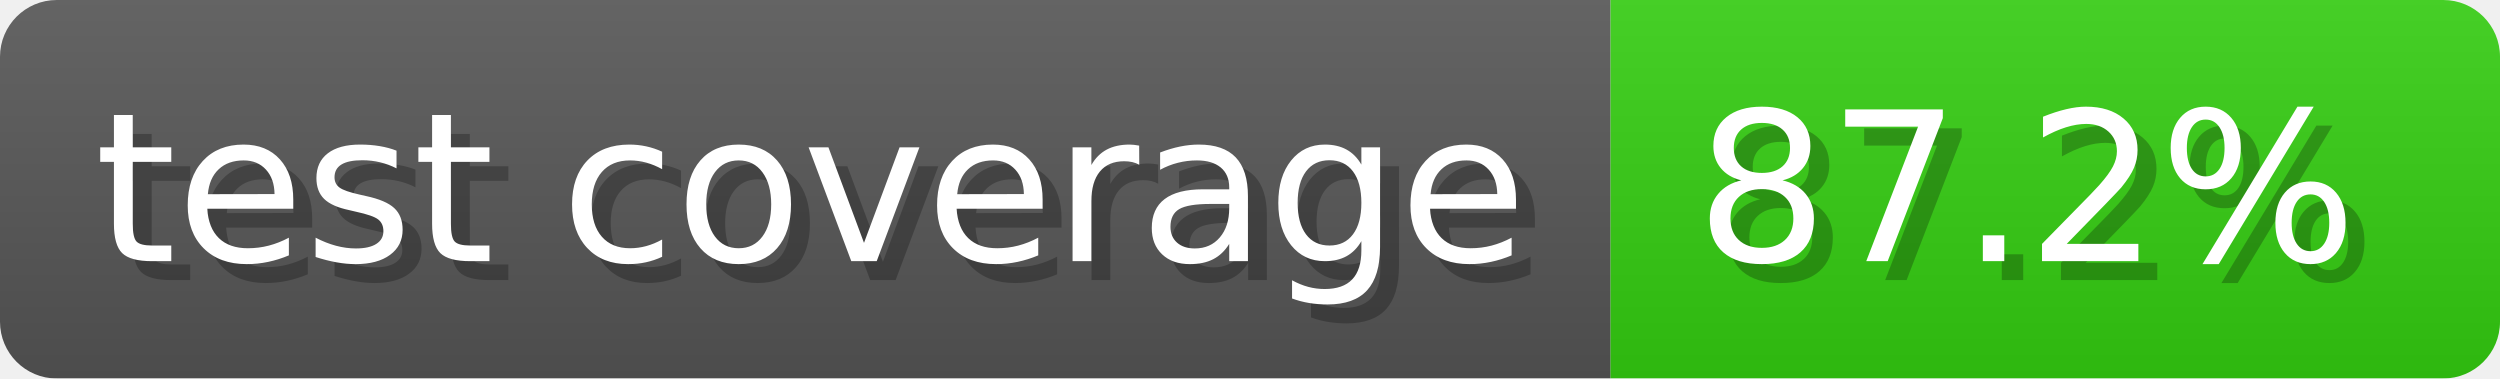
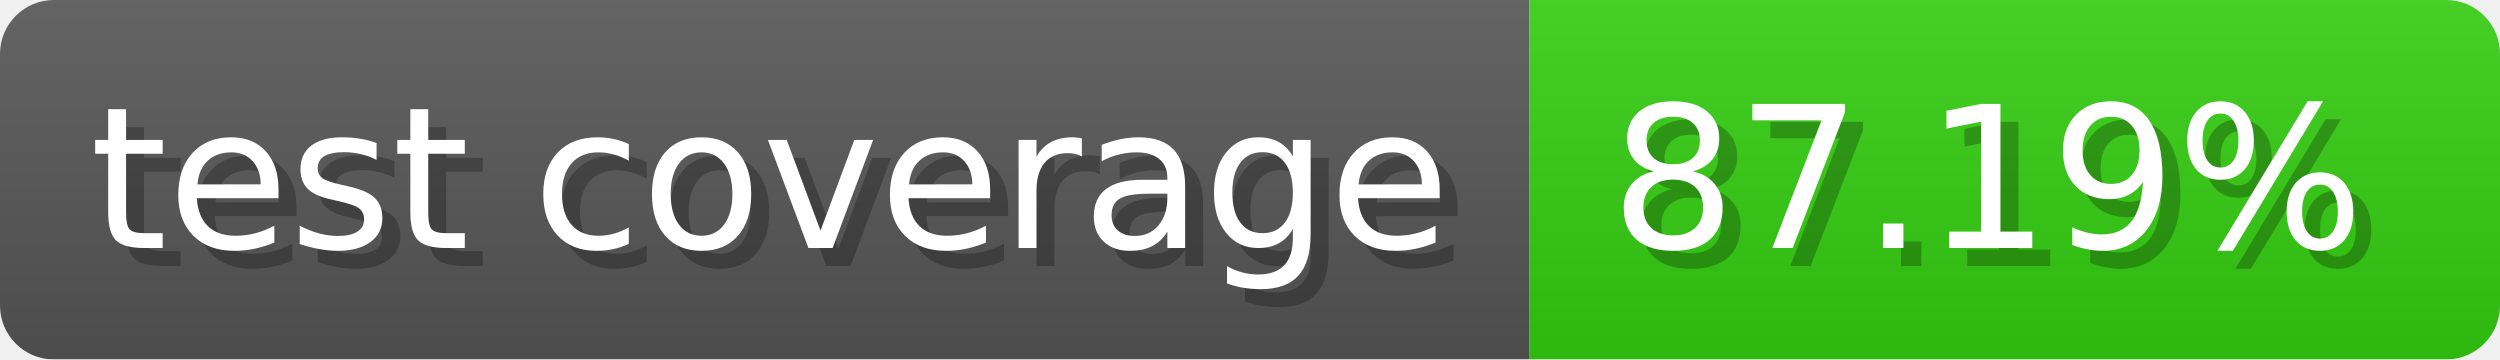
- <svg xmlns="http://www.w3.org/2000/svg" width="132.1" height="20" viewBox="0 0 1321 200" role="img" aria-label="test coverage: 87.2%">
+ <svg xmlns="http://www.w3.org/2000/svg" width="139.1" height="20" viewBox="0 0 1391 200" role="img" aria-label="test coverage: 87.19%">
  <linearGradient id="a" x2="0" y2="100%">
    <stop offset="0" stop-opacity=".1" stop-color="#EEE" />
    <stop offset="1" stop-opacity=".1" />
  </linearGradient>
  <mask id="m">
-     <rect width="1321" height="200" rx="30" fill="#FFF" />
+     <rect width="1391" height="200" rx="30" fill="#FFF" />
  </mask>
  <g mask="url(#m)">
    <rect width="851" height="200" fill="#555" />
-     <rect width="470" height="200" fill="#3C1" x="851" />
-     <rect width="1321" height="200" fill="url(#a)" />
+     <rect width="540" height="200" fill="#3C1" x="851" />
+     <rect width="1391" height="200" fill="url(#a)" />
  </g>
  <g aria-hidden="true" fill="#fff" text-anchor="start" font-family="Verdana,DejaVu Sans,sans-serif" font-size="110">
    <text x="60" y="148" textLength="751" fill="#000" opacity="0.25">test coverage</text>
    <text x="50" y="138" textLength="751">test coverage</text>
-     <text x="906" y="148" textLength="370" fill="#000" opacity="0.25">87.2%</text>
-     <text x="896" y="138" textLength="370">87.2%</text>
+     <text x="906" y="148" textLength="440" fill="#000" opacity="0.25">87.19%</text>
+     <text x="896" y="138" textLength="440">87.19%</text>
  </g>
</svg>
